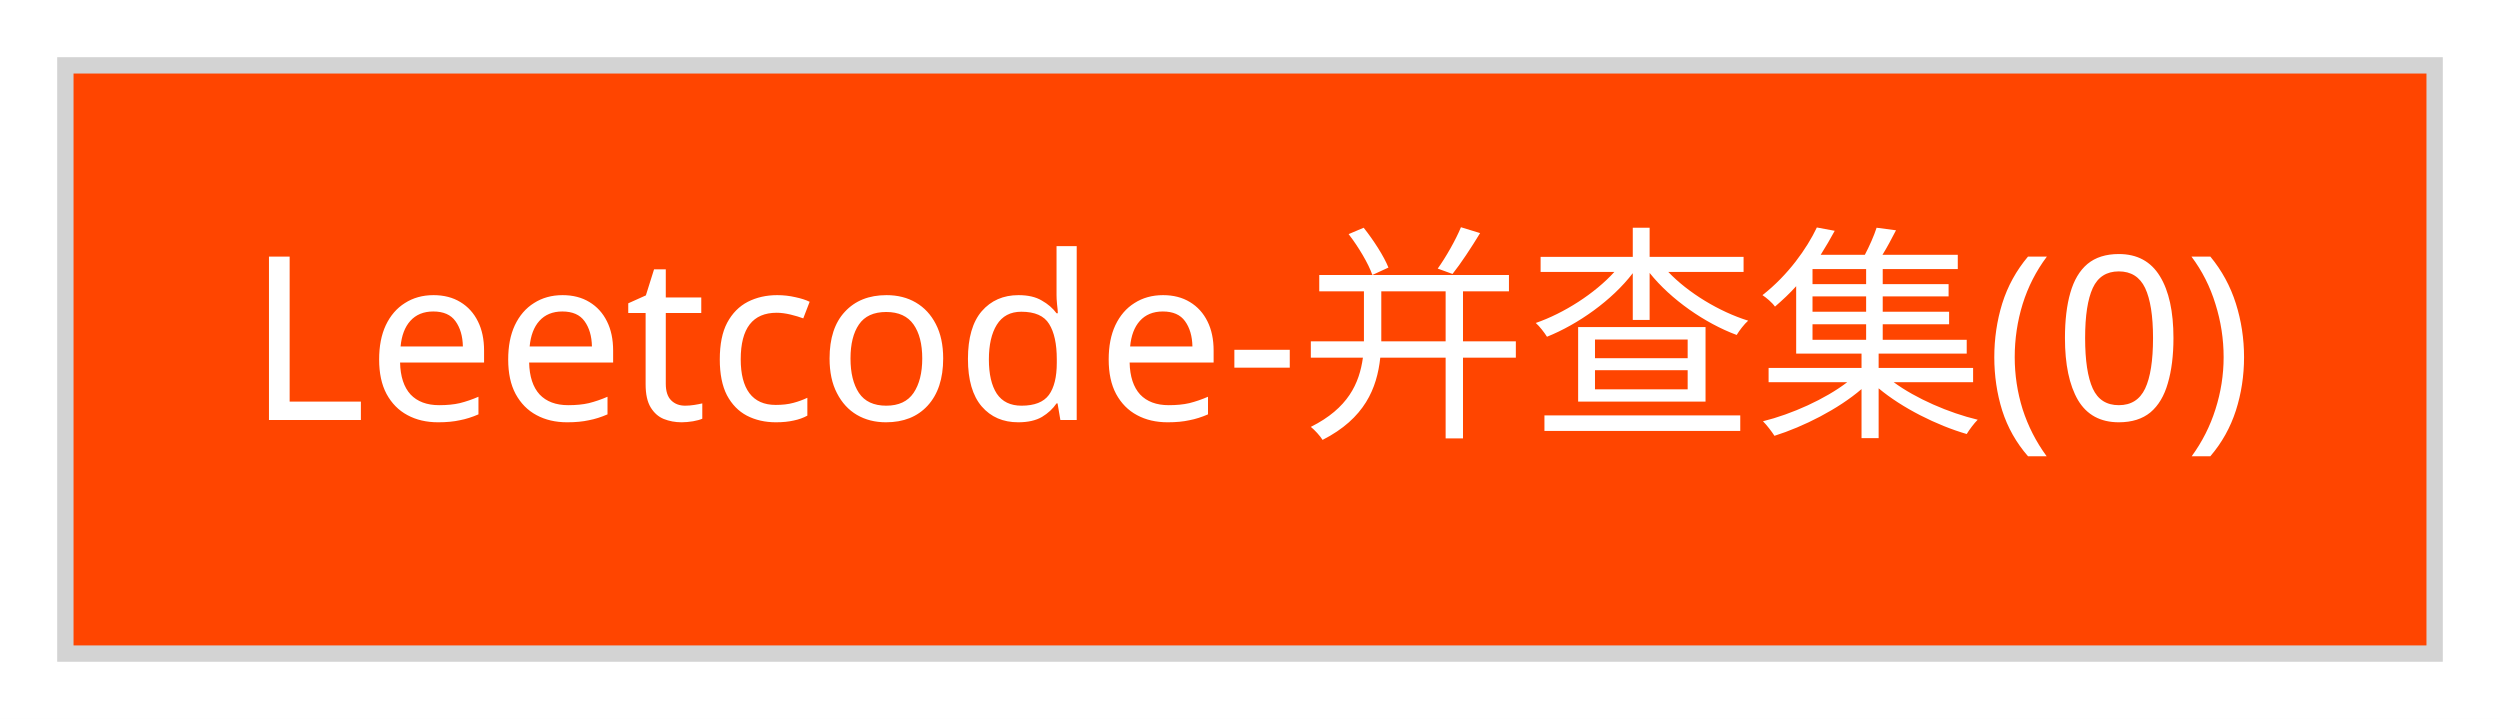
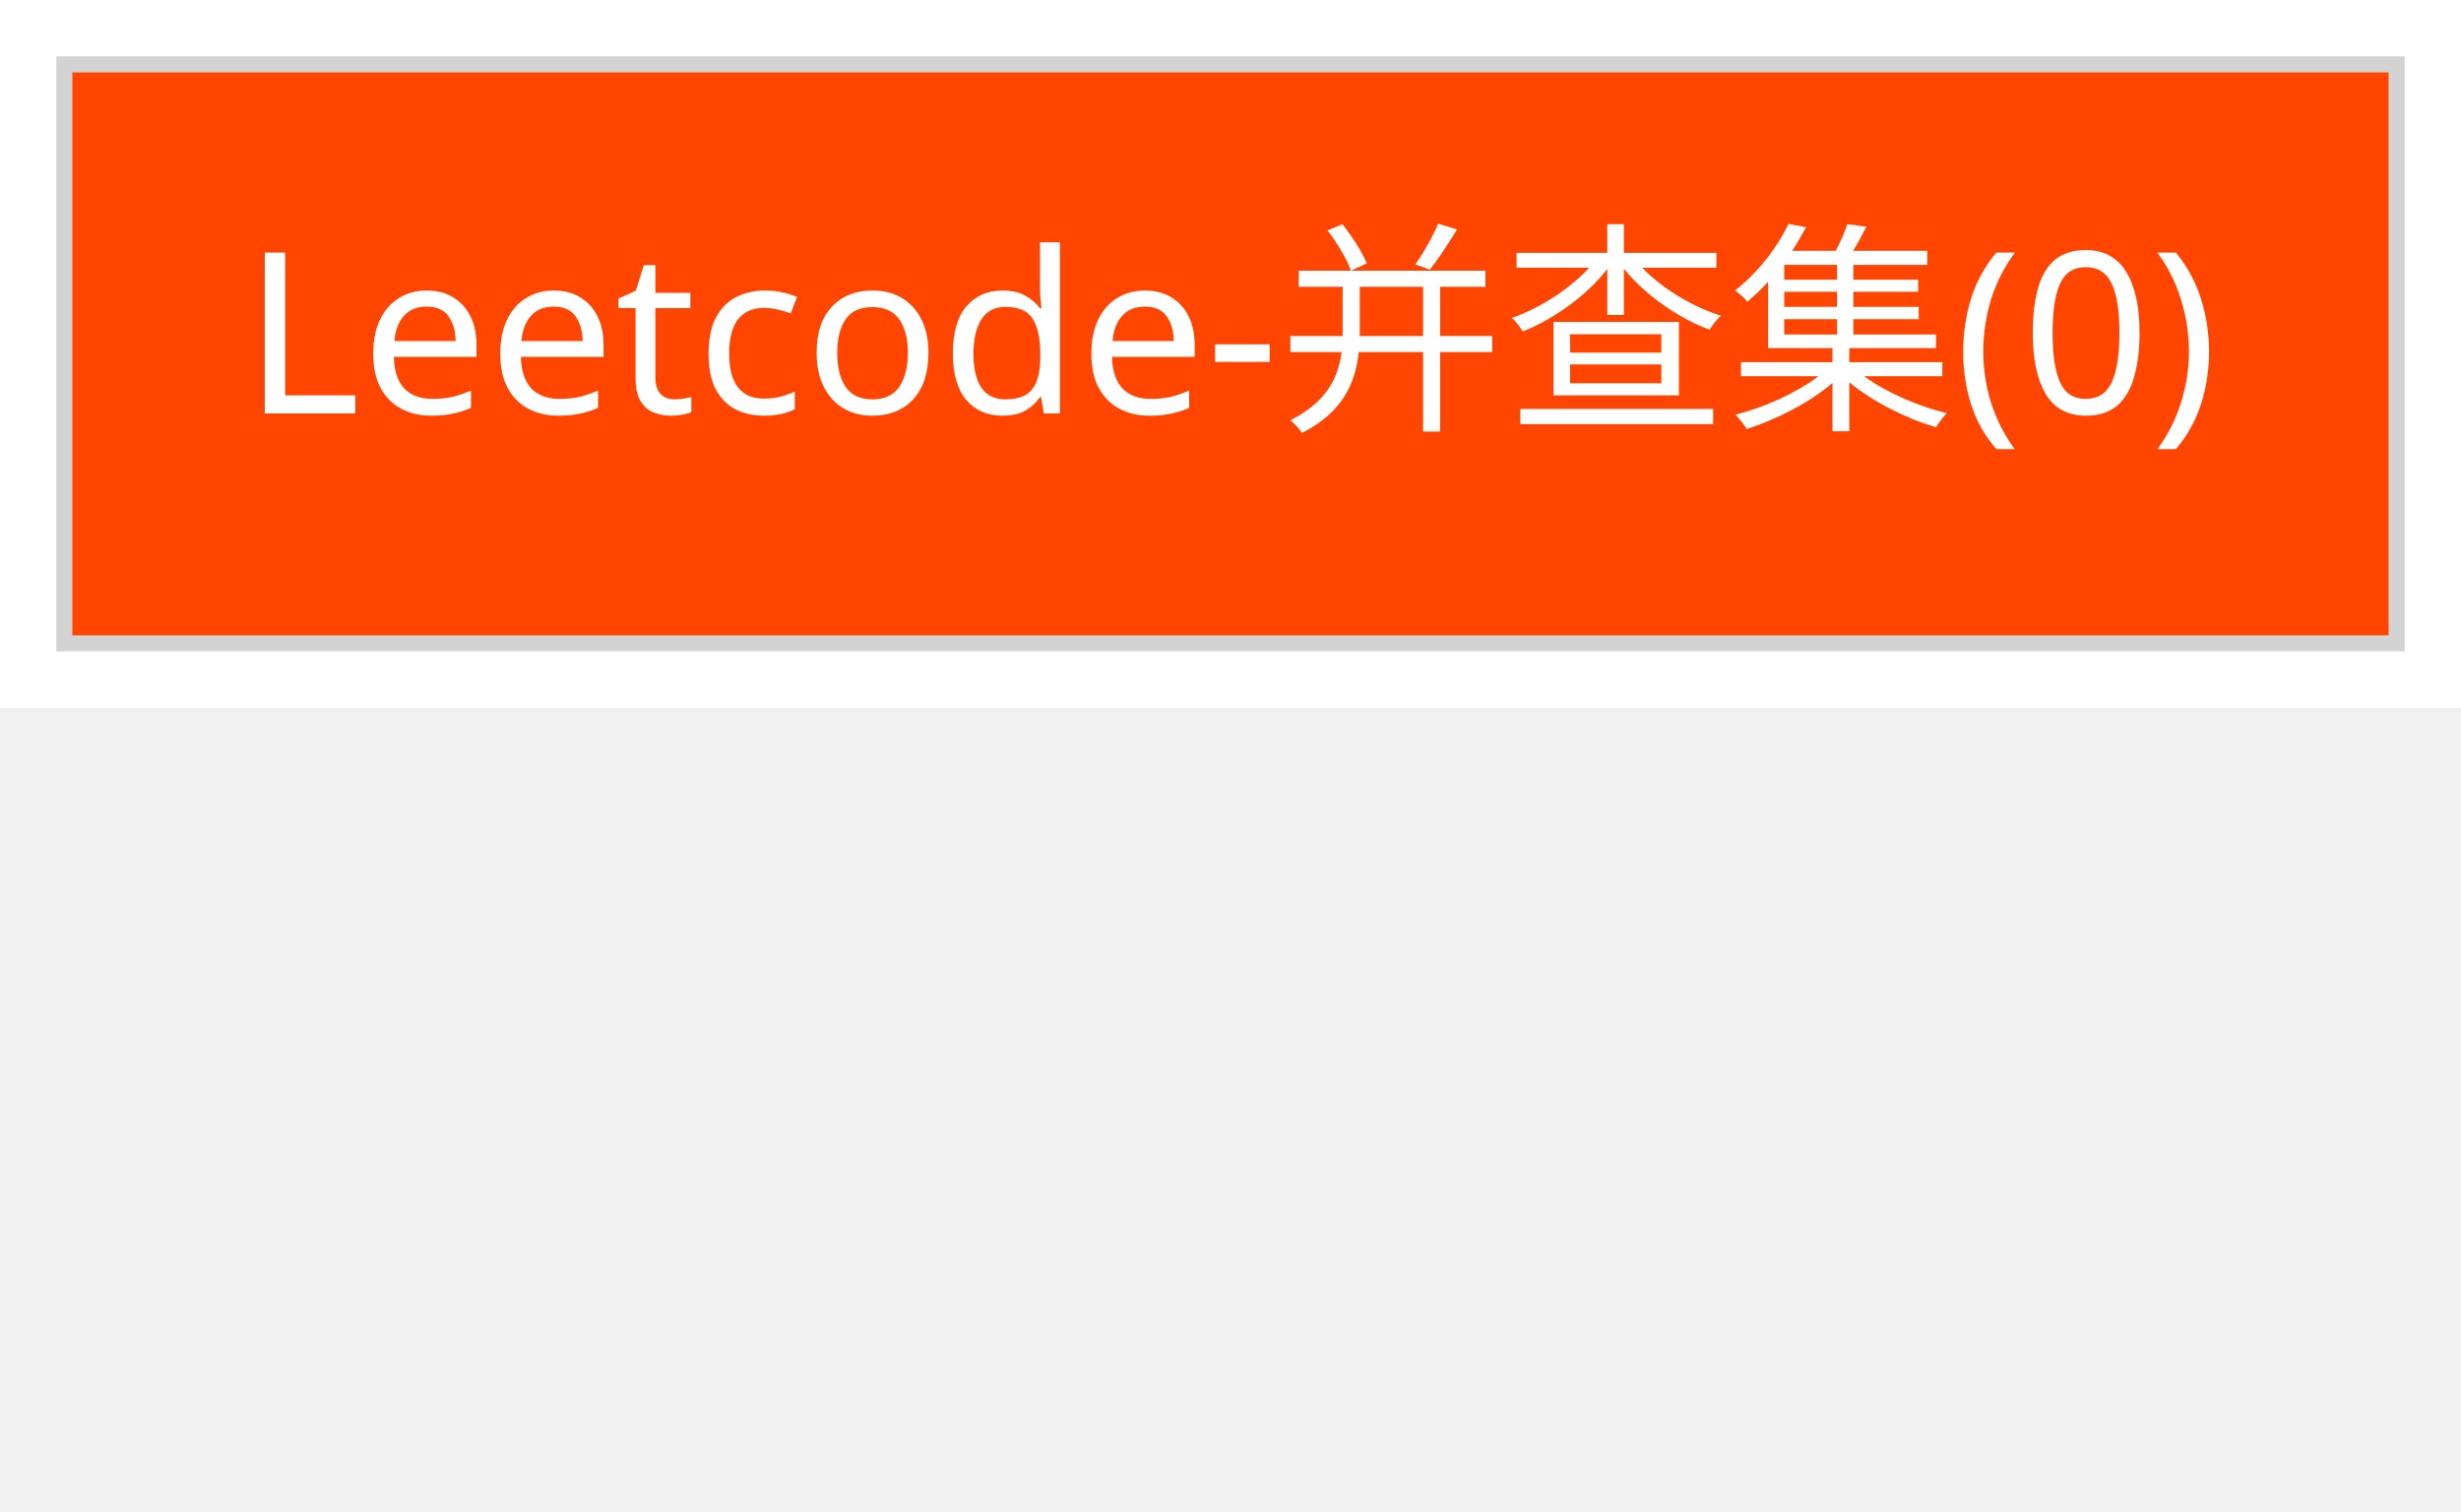
- <svg xmlns="http://www.w3.org/2000/svg" xmlns:xlink="http://www.w3.org/1999/xlink" height="44pt" viewBox="0.00 0.00 153.00 44.00" width="153pt">
+ <svg xmlns="http://www.w3.org/2000/svg" xmlns:xlink="http://www.w3.org/1999/xlink" height="94pt" viewBox="0.00 0.00 153.00 94.0" width="153pt">
  <g class="graph" id="graph0" transform="scale(1 1) rotate(0) translate(4 40)">
    <polygon fill="white" points="-4,4 -4,-40 149,-40 149,4 -4,4" stroke="transparent" />
    <g class="node" id="node1">
      <g id="a_node1">
        <a target="_parent" xlink:href="https://leetcode-cn.com/tag/union-find" xlink:title="Leetcode-并查集(0)">
          <polygon fill="orangered" points="145,-36 0,-36 0,0 145,0 145,-36" stroke="lightgrey" />
          <text fill="white" font-family="Microsoft YaHei" font-size="14.00" text-anchor="middle" x="72.5" y="-14.3">
      Leetcode-并查集(0)
     </text>
        </a>
      </g>
    </g>
  </g>
</svg>
